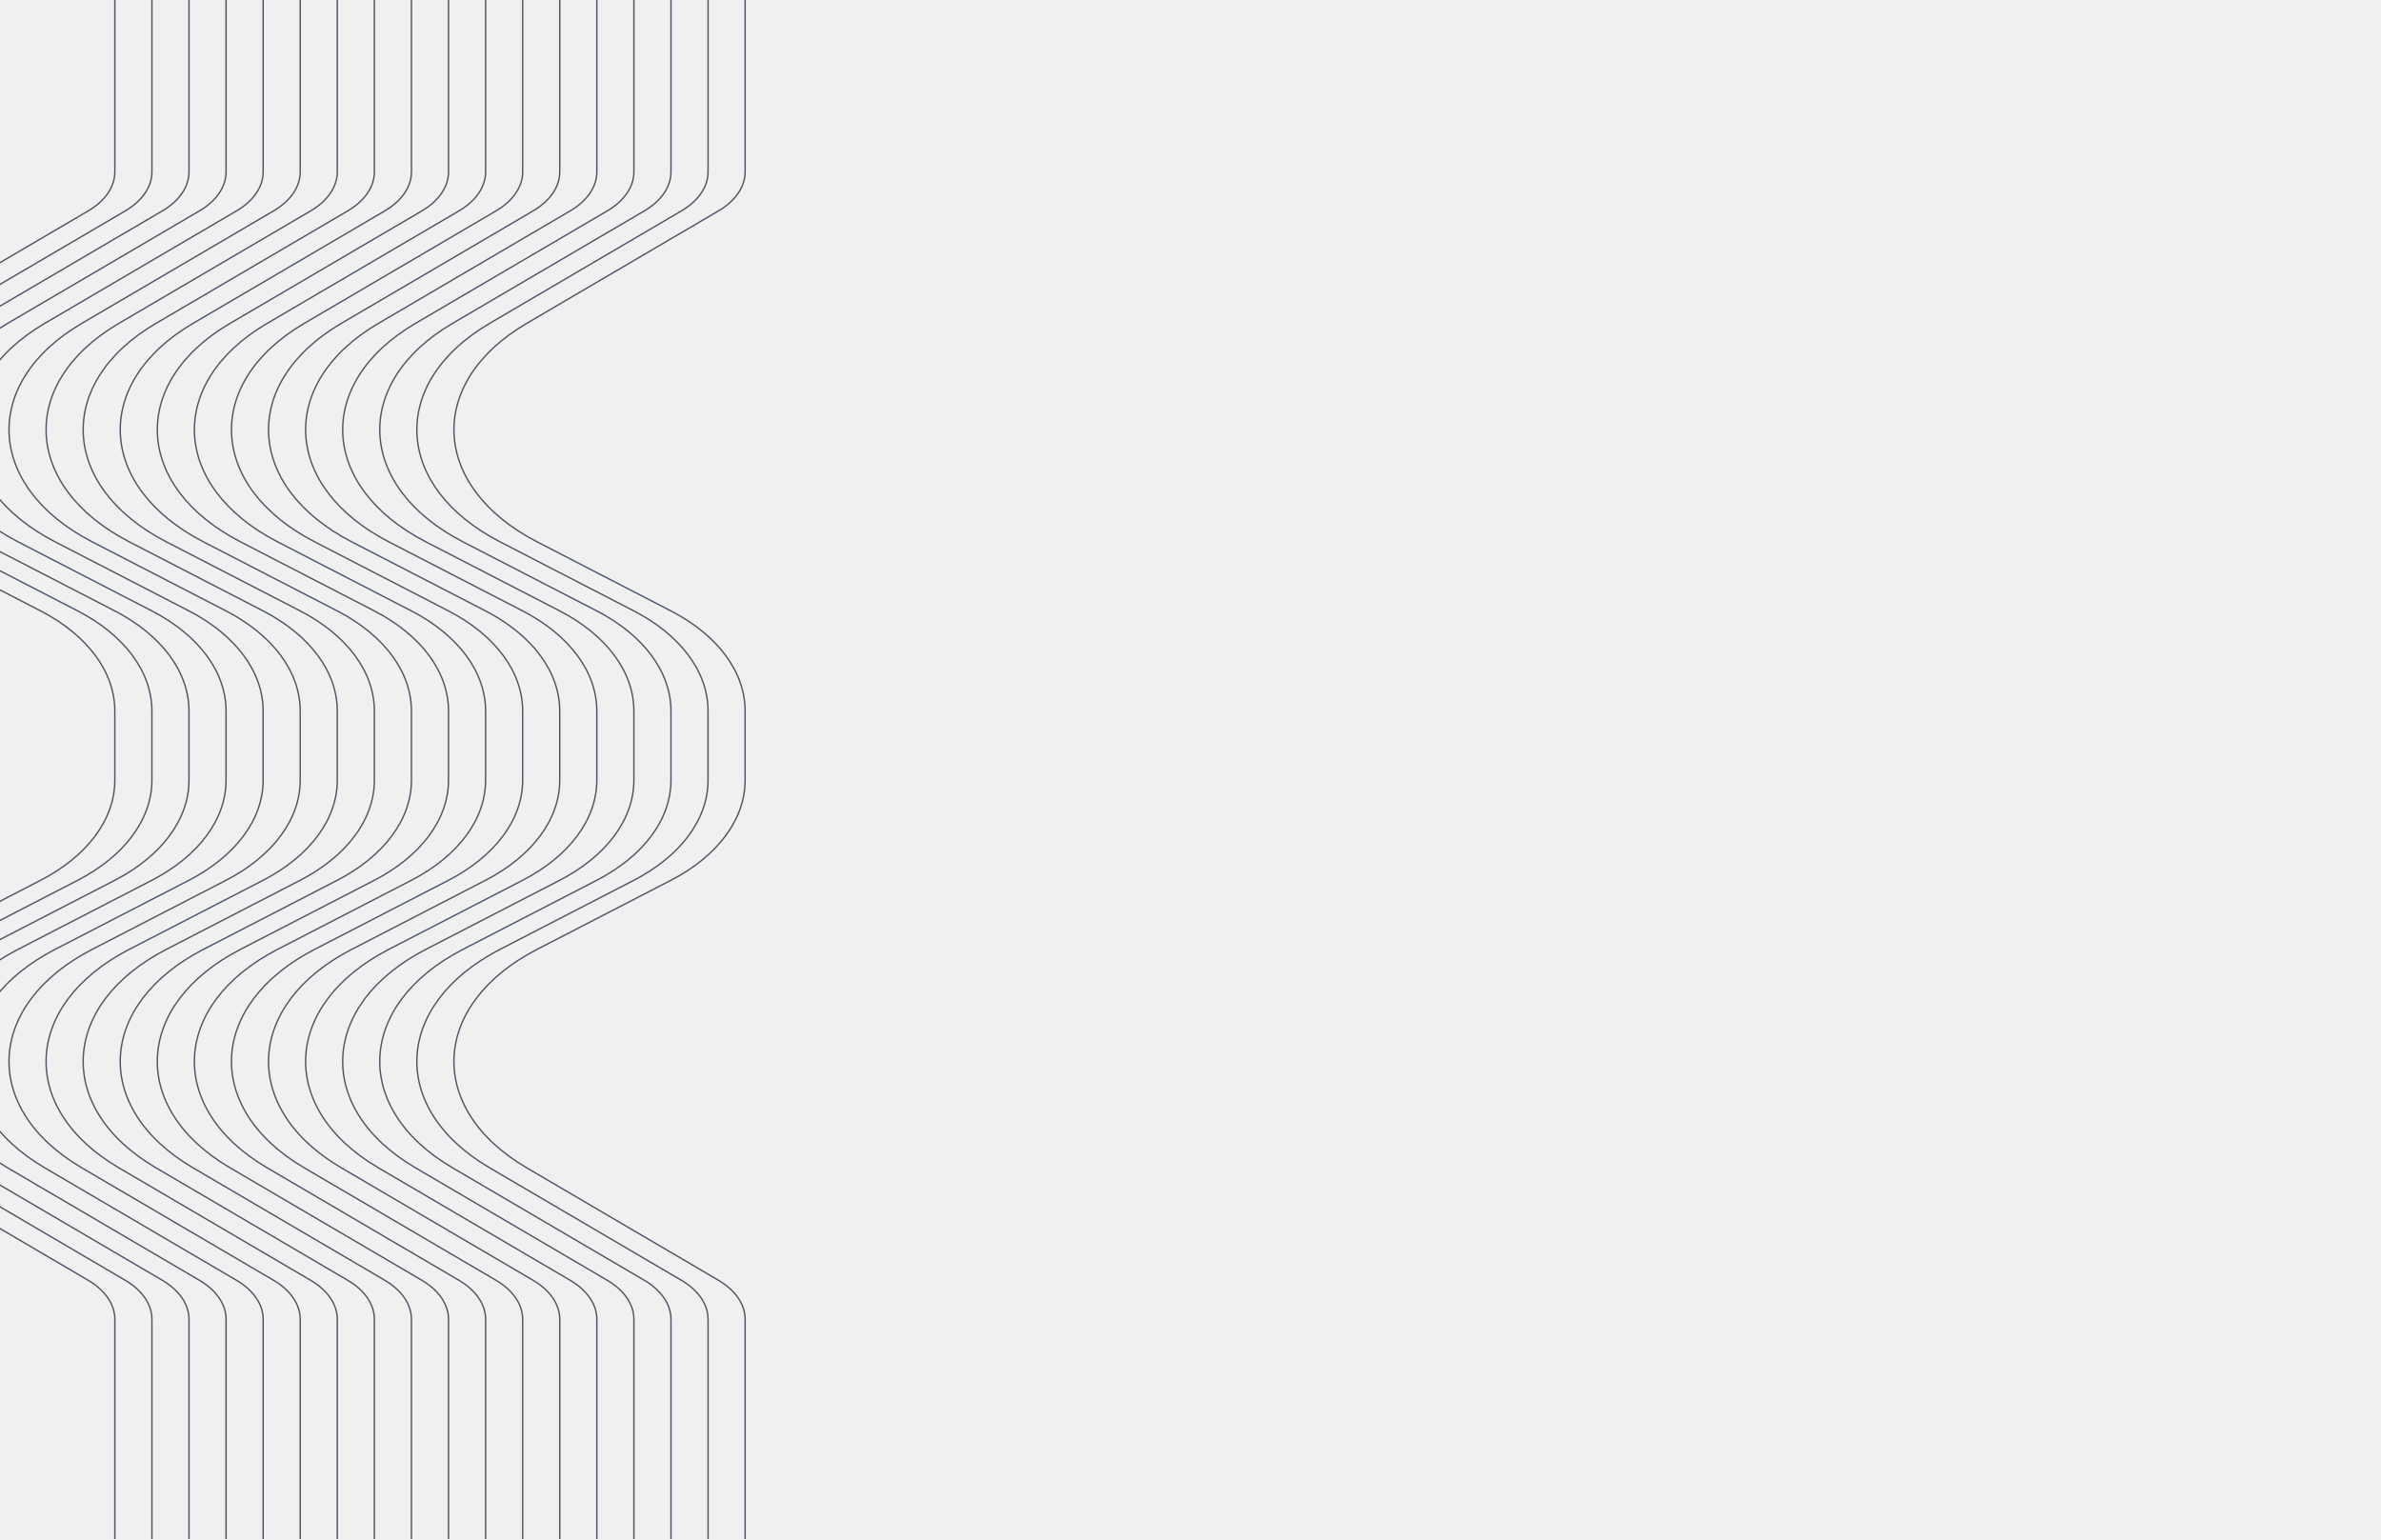
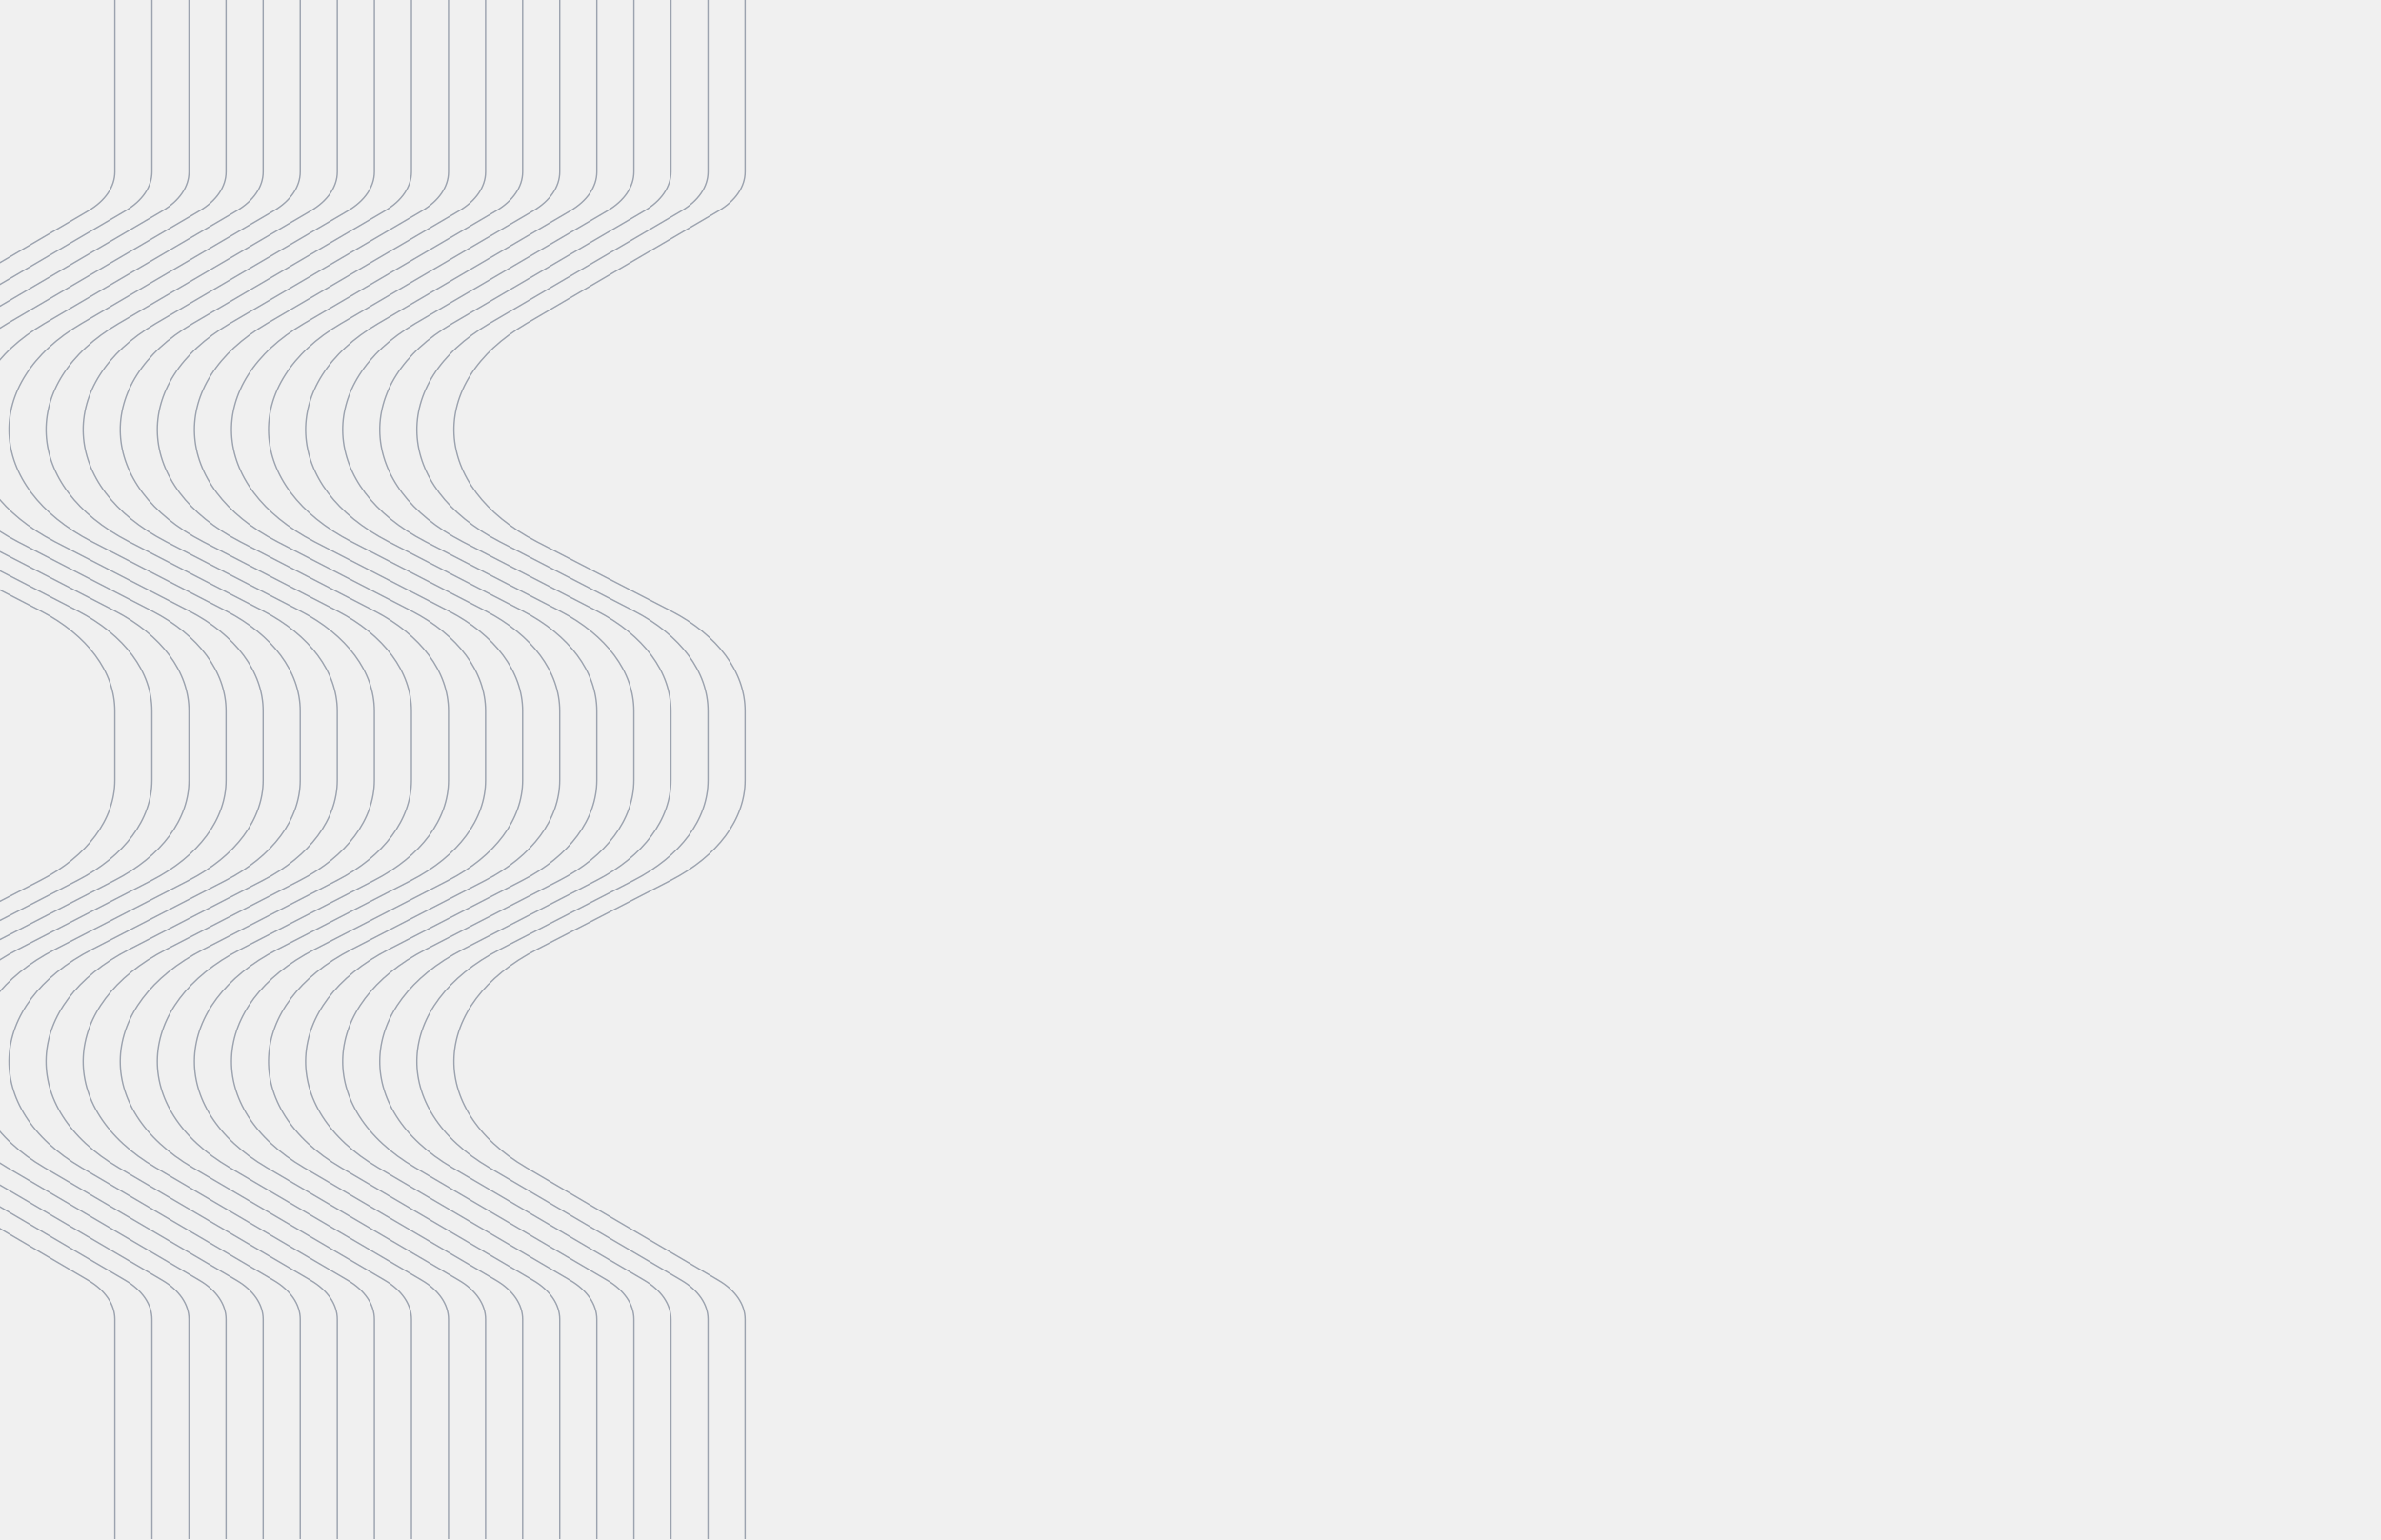
<svg xmlns="http://www.w3.org/2000/svg" width="1728" height="1117" viewBox="0 0 1728 1117" fill="none">
  <g clip-path="url(#clip0_45_100)">
-     <path d="M540.774 -37V124.773C540.774 135.557 533.744 145.847 521.428 153.067L382.157 234.749C308.86 277.737 312.521 353.351 389.816 393.251L486.867 443.349C520.916 460.914 540.759 487.672 540.759 515.965V566.283C540.759 594.576 520.901 621.316 486.867 638.899L389.816 688.998C312.506 728.897 308.86 804.511 382.157 847.499L521.428 929.181C533.744 936.401 540.774 946.691 540.774 957.475V1117" stroke="#4B5563" stroke-miterlimit="10" />
-     <path d="M513.872 -37V124.773C513.872 135.557 506.842 145.847 494.526 153.067L355.254 234.749C281.957 277.737 285.618 353.351 362.914 393.251L459.964 443.349C494.014 460.914 513.857 487.672 513.857 515.965V566.283C513.857 594.576 493.999 621.316 459.964 638.899L362.914 688.998C285.604 728.897 281.957 804.511 355.254 847.499L494.526 929.181C506.842 936.401 513.872 946.691 513.872 957.475V1117" stroke="#4B5563" stroke-miterlimit="10" />
-     <path d="M486.954 -37V124.773C486.954 135.557 479.925 145.847 467.608 153.067L328.337 234.749C255.04 277.737 258.701 353.351 335.997 393.251L433.047 443.349C467.097 460.914 486.94 487.672 486.94 515.965V566.283C486.94 594.576 467.082 621.316 433.047 638.899L335.997 688.998C258.687 728.897 255.04 804.511 328.337 847.499L467.608 929.181C479.925 936.401 486.954 946.691 486.954 957.475V1117" stroke="#4B5563" stroke-miterlimit="10" />
-     <path d="M460.052 -37V124.773C460.052 135.557 453.023 145.847 440.706 153.067L301.435 234.749C228.137 277.737 231.799 353.351 309.094 393.251L406.145 443.349C440.194 460.914 460.037 487.672 460.037 515.965V566.283C460.037 594.576 440.179 621.316 406.145 638.899L309.094 688.998C231.784 728.897 228.137 804.511 301.435 847.499L440.706 929.181C453.023 936.401 460.052 946.691 460.052 957.475V1117" stroke="#4B5563" stroke-miterlimit="10" />
-     <path d="M433.15 -37V124.773C433.15 135.557 426.12 145.847 413.804 153.067L274.532 234.749C201.235 277.737 204.896 353.351 282.191 393.251L379.242 443.349C413.291 460.914 433.135 487.672 433.135 515.965V566.283C433.135 594.576 413.277 621.316 379.242 638.899L282.191 688.998C204.882 728.897 201.235 804.511 274.532 847.499L413.804 929.181C426.12 936.401 433.15 946.691 433.15 957.475V1117" stroke="#4B5563" stroke-miterlimit="10" />
-     <path d="M406.233 -37V124.773C406.233 135.557 399.203 145.847 386.887 153.067L247.615 234.749C174.318 277.737 177.979 353.351 255.274 393.251L352.325 443.349C386.374 460.914 406.218 487.672 406.218 515.965V566.283C406.218 594.576 386.36 621.316 352.325 638.899L255.274 688.998C177.965 728.897 174.318 804.511 247.615 847.499L386.887 929.181C399.203 936.401 406.233 946.691 406.233 957.475V1117" stroke="#4B5563" stroke-miterlimit="10" />
-     <path d="M379.33 -37V124.773C379.33 135.557 372.3 145.847 359.984 153.067L220.712 234.749C147.415 277.737 151.076 353.351 228.372 393.251L325.422 443.349C359.472 460.914 379.315 487.672 379.315 515.965V566.283C379.315 594.576 359.457 621.316 325.422 638.899L228.372 688.998C151.062 728.897 147.415 804.511 220.712 847.499L359.984 929.181C372.3 936.401 379.33 946.691 379.33 957.475V1117" stroke="#4B5563" stroke-miterlimit="10" />
-     <path d="M352.428 -37V124.773C352.428 135.557 345.398 145.847 333.082 153.067L193.81 234.749C120.513 277.737 124.174 353.351 201.469 393.251L298.52 443.349C332.569 460.914 352.413 487.672 352.413 515.965V566.283C352.413 594.576 332.555 621.316 298.52 638.899L201.469 688.998C124.159 728.897 120.513 804.511 193.81 847.499L333.082 929.181C345.398 936.401 352.428 946.691 352.428 957.475V1117" stroke="#4B5563" stroke-miterlimit="10" />
-     <path d="M325.511 -37V124.773C325.511 135.557 318.481 145.847 306.165 153.067L166.893 234.749C93.596 277.737 97.257 353.351 174.552 393.251L271.603 443.349C305.652 460.914 325.496 487.672 325.496 515.965V566.283C325.496 594.576 305.638 621.316 271.603 638.899L174.552 688.998C97.243 728.897 93.596 804.511 166.893 847.499L306.165 929.181C318.481 936.401 325.511 946.691 325.511 957.475V1117" stroke="#4B5563" stroke-miterlimit="10" />
-     <path d="M298.608 -37V124.773C298.608 135.557 291.578 145.847 279.262 153.067L139.99 234.749C66.693 277.737 70.354 353.351 147.649 393.251L244.7 443.349C278.749 460.914 298.593 487.672 298.593 515.965V566.283C298.593 594.576 278.735 621.316 244.7 638.899L147.649 688.998C70.34 728.897 66.693 804.511 139.99 847.499L279.262 929.181C291.578 936.401 298.608 946.691 298.608 957.475V1117" stroke="#4B5563" stroke-miterlimit="10" />
-     <path d="M271.706 -37V124.773C271.706 135.557 264.677 145.847 252.361 153.067L113.089 234.749C39.792 277.737 43.454 353.351 120.749 393.251L217.799 443.349C251.848 460.914 271.692 487.672 271.692 515.965V566.283C271.692 594.576 251.833 621.316 217.799 638.899L120.749 688.998C43.439 728.897 39.792 804.511 113.089 847.499L252.361 929.181C264.677 936.401 271.706 946.691 271.706 957.475V1117" stroke="#4B5563" stroke-miterlimit="10" />
-     <path d="M244.788 -37V124.773C244.788 135.557 237.759 145.847 225.443 153.067L86.171 234.749C12.874 277.737 16.535 353.351 93.83 393.251L190.881 443.349C224.93 460.914 244.774 487.672 244.774 515.965V566.283C244.774 594.576 224.915 621.316 190.881 638.899L93.83 688.998C16.52 728.897 12.874 804.511 86.171 847.499L225.443 929.181C237.759 936.401 244.788 946.691 244.788 957.475V1117" stroke="#4B5563" stroke-miterlimit="10" />
-     <path d="M217.887 -37V124.773C217.887 135.557 210.857 145.847 198.541 153.067L59.269 234.749C-14.028 277.737 -10.366 353.351 66.929 393.251L163.979 443.349C198.028 460.914 217.872 487.672 217.872 515.965V566.283C217.872 594.576 198.014 621.316 163.979 638.899L66.929 688.998C-10.381 728.897 -14.028 804.511 59.269 847.499L198.541 929.181C210.857 936.401 217.887 946.691 217.887 957.475V1117" stroke="#4B5563" stroke-miterlimit="10" />
-     <path d="M190.985 -37V124.773C190.985 135.557 183.955 145.847 171.639 153.067L32.367 234.749C-40.93 277.737 -37.269 353.351 40.026 393.251L137.077 443.349C171.126 460.914 190.97 487.672 190.97 515.965V566.283C190.97 594.576 171.112 621.316 137.077 638.899L40.026 688.998C-37.283 728.897 -40.93 804.511 32.367 847.499L171.639 929.181C183.955 936.401 190.985 946.691 190.985 957.475V1117" stroke="#4B5563" stroke-miterlimit="10" />
-     <path d="M164.067 -37V124.773C164.067 135.557 157.037 145.847 144.721 153.067L5.449 234.749C-67.848 277.737 -64.186 353.351 13.109 393.251L110.159 443.349C144.208 460.914 164.053 487.672 164.053 515.965V566.283C164.053 594.576 144.194 621.316 110.159 638.899L13.109 688.998C-64.201 728.897 -67.848 804.511 5.449 847.499L144.721 929.181C157.037 936.401 164.067 946.691 164.067 957.475V1117" stroke="#4B5563" stroke-miterlimit="10" />
-     <path d="M137.165 -37V124.773C137.165 135.557 130.135 145.847 117.819 153.067L-21.453 234.749C-94.75 277.737 -91.089 353.351 -13.793 393.251L83.257 443.349C117.306 460.914 137.15 487.672 137.15 515.965V566.283C137.15 594.576 117.292 621.316 83.257 638.899L-13.793 688.998C-91.103 728.897 -94.75 804.511 -21.453 847.499L117.819 929.181C130.135 936.401 137.165 946.691 137.165 957.475V1117" stroke="#4B5563" stroke-miterlimit="10" />
-     <path d="M110.263 -37V124.773C110.263 135.557 103.233 145.847 90.917 153.067L-48.355 234.749C-121.652 277.737 -117.991 353.351 -40.696 393.251L56.355 443.349C90.404 460.914 110.247 487.672 110.247 515.965V566.283C110.247 594.576 90.389 621.316 56.355 638.899L-40.696 688.998C-118.006 728.897 -121.652 804.511 -48.355 847.499L90.917 929.181C103.233 936.401 110.263 946.691 110.263 957.475V1117" stroke="#4B5563" stroke-miterlimit="10" />
-     <path d="M83.345 -37V124.773C83.345 135.557 76.316 145.847 63.999 153.067L-75.272 234.749C-148.57 277.737 -144.908 353.351 -67.613 393.251L29.438 443.349C63.487 460.914 83.33 487.672 83.33 515.965V566.283C83.33 594.576 63.472 621.316 29.438 638.899L-67.613 688.998C-144.923 728.897 -148.57 804.511 -75.272 847.499L63.999 929.181C76.316 936.401 83.345 946.691 83.345 957.475V1117" stroke="#4B5563" stroke-miterlimit="10" />
+     <path d="M540.774 -37V124.773C540.774 135.557 533.744 145.847 521.428 153.067L382.157 234.749C308.86 277.737 312.521 353.351 389.816 393.251L486.867 443.349C520.916 460.914 540.759 487.672 540.759 515.965V566.283C540.759 594.576 520.901 621.316 486.867 638.899L389.816 688.998C312.506 728.897 308.86 804.511 382.157 847.499L521.428 929.181C533.744 936.401 540.774 946.691 540.774 957.475V1117" stroke="#9CA3AF" stroke-miterlimit="10" />
+     <path d="M513.872 -37V124.773C513.872 135.557 506.842 145.847 494.526 153.067L355.254 234.749C281.957 277.737 285.618 353.351 362.914 393.251L459.964 443.349C494.014 460.914 513.857 487.672 513.857 515.965V566.283C513.857 594.576 493.999 621.316 459.964 638.899L362.914 688.998C285.604 728.897 281.957 804.511 355.254 847.499L494.526 929.181C506.842 936.401 513.872 946.691 513.872 957.475V1117" stroke="#9CA3AF" stroke-miterlimit="10" />
+     <path d="M486.954 -37V124.773C486.954 135.557 479.925 145.847 467.608 153.067L328.337 234.749C255.04 277.737 258.701 353.351 335.997 393.251L433.047 443.349C467.097 460.914 486.94 487.672 486.94 515.965V566.283C486.94 594.576 467.082 621.316 433.047 638.899L335.997 688.998C258.687 728.897 255.04 804.511 328.337 847.499L467.608 929.181C479.925 936.401 486.954 946.691 486.954 957.475V1117" stroke="#9CA3AF" stroke-miterlimit="10" />
+     <path d="M460.052 -37V124.773C460.052 135.557 453.023 145.847 440.706 153.067L301.435 234.749C228.137 277.737 231.799 353.351 309.094 393.251L406.145 443.349C440.194 460.914 460.037 487.672 460.037 515.965V566.283C460.037 594.576 440.179 621.316 406.145 638.899L309.094 688.998C231.784 728.897 228.137 804.511 301.435 847.499L440.706 929.181C453.023 936.401 460.052 946.691 460.052 957.475V1117" stroke="#9CA3AF" stroke-miterlimit="10" />
+     <path d="M433.15 -37V124.773C433.15 135.557 426.12 145.847 413.804 153.067L274.532 234.749C201.235 277.737 204.896 353.351 282.191 393.251L379.242 443.349C413.291 460.914 433.135 487.672 433.135 515.965V566.283C433.135 594.576 413.277 621.316 379.242 638.899L282.191 688.998C204.882 728.897 201.235 804.511 274.532 847.499L413.804 929.181C426.12 936.401 433.15 946.691 433.15 957.475V1117" stroke="#9CA3AF" stroke-miterlimit="10" />
+     <path d="M406.233 -37V124.773C406.233 135.557 399.203 145.847 386.887 153.067L247.615 234.749C174.318 277.737 177.979 353.351 255.274 393.251L352.325 443.349C386.374 460.914 406.218 487.672 406.218 515.965V566.283C406.218 594.576 386.36 621.316 352.325 638.899L255.274 688.998C177.965 728.897 174.318 804.511 247.615 847.499L386.887 929.181C399.203 936.401 406.233 946.691 406.233 957.475V1117" stroke="#9CA3AF" stroke-miterlimit="10" />
+     <path d="M379.33 -37V124.773C379.33 135.557 372.3 145.847 359.984 153.067L220.712 234.749C147.415 277.737 151.076 353.351 228.372 393.251L325.422 443.349C359.472 460.914 379.315 487.672 379.315 515.965V566.283C379.315 594.576 359.457 621.316 325.422 638.899L228.372 688.998C151.062 728.897 147.415 804.511 220.712 847.499L359.984 929.181C372.3 936.401 379.33 946.691 379.33 957.475V1117" stroke="#9CA3AF" stroke-miterlimit="10" />
+     <path d="M352.428 -37V124.773C352.428 135.557 345.398 145.847 333.082 153.067L193.81 234.749C120.513 277.737 124.174 353.351 201.469 393.251L298.52 443.349C332.569 460.914 352.413 487.672 352.413 515.965V566.283C352.413 594.576 332.555 621.316 298.52 638.899L201.469 688.998C124.159 728.897 120.513 804.511 193.81 847.499L333.082 929.181C345.398 936.401 352.428 946.691 352.428 957.475V1117" stroke="#9CA3AF" stroke-miterlimit="10" />
+     <path d="M325.511 -37V124.773C325.511 135.557 318.481 145.847 306.165 153.067L166.893 234.749C93.596 277.737 97.257 353.351 174.552 393.251L271.603 443.349C305.652 460.914 325.496 487.672 325.496 515.965V566.283C325.496 594.576 305.638 621.316 271.603 638.899L174.552 688.998C97.243 728.897 93.596 804.511 166.893 847.499L306.165 929.181C318.481 936.401 325.511 946.691 325.511 957.475V1117" stroke="#9CA3AF" stroke-miterlimit="10" />
+     <path d="M298.608 -37V124.773C298.608 135.557 291.578 145.847 279.262 153.067L139.99 234.749C66.693 277.737 70.354 353.351 147.649 393.251L244.7 443.349C278.749 460.914 298.593 487.672 298.593 515.965V566.283C298.593 594.576 278.735 621.316 244.7 638.899L147.649 688.998C70.34 728.897 66.693 804.511 139.99 847.499L279.262 929.181C291.578 936.401 298.608 946.691 298.608 957.475V1117" stroke="#9CA3AF" stroke-miterlimit="10" />
+     <path d="M271.706 -37V124.773C271.706 135.557 264.677 145.847 252.361 153.067L113.089 234.749C39.792 277.737 43.454 353.351 120.749 393.251L217.799 443.349C251.848 460.914 271.692 487.672 271.692 515.965V566.283C271.692 594.576 251.833 621.316 217.799 638.899L120.749 688.998C43.439 728.897 39.792 804.511 113.089 847.499L252.361 929.181C264.677 936.401 271.706 946.691 271.706 957.475V1117" stroke="#9CA3AF" stroke-miterlimit="10" />
+     <path d="M244.788 -37V124.773C244.788 135.557 237.759 145.847 225.443 153.067L86.171 234.749C12.874 277.737 16.535 353.351 93.83 393.251L190.881 443.349C224.93 460.914 244.774 487.672 244.774 515.965V566.283C244.774 594.576 224.915 621.316 190.881 638.899L93.83 688.998C16.52 728.897 12.874 804.511 86.171 847.499L225.443 929.181C237.759 936.401 244.788 946.691 244.788 957.475V1117" stroke="#9CA3AF" stroke-miterlimit="10" />
+     <path d="M217.887 -37V124.773C217.887 135.557 210.857 145.847 198.541 153.067L59.269 234.749C-14.028 277.737 -10.366 353.351 66.929 393.251L163.979 443.349C198.028 460.914 217.872 487.672 217.872 515.965V566.283C217.872 594.576 198.014 621.316 163.979 638.899L66.929 688.998C-10.381 728.897 -14.028 804.511 59.269 847.499L198.541 929.181C210.857 936.401 217.887 946.691 217.887 957.475V1117" stroke="#9CA3AF" stroke-miterlimit="10" />
+     <path d="M190.985 -37V124.773C190.985 135.557 183.955 145.847 171.639 153.067L32.367 234.749C-40.93 277.737 -37.269 353.351 40.026 393.251L137.077 443.349C171.126 460.914 190.97 487.672 190.97 515.965V566.283C190.97 594.576 171.112 621.316 137.077 638.899L40.026 688.998C-37.283 728.897 -40.93 804.511 32.367 847.499L171.639 929.181C183.955 936.401 190.985 946.691 190.985 957.475V1117" stroke="#9CA3AF" stroke-miterlimit="10" />
+     <path d="M164.067 -37V124.773C164.067 135.557 157.037 145.847 144.721 153.067L5.449 234.749C-67.848 277.737 -64.186 353.351 13.109 393.251L110.159 443.349C144.208 460.914 164.053 487.672 164.053 515.965V566.283C164.053 594.576 144.194 621.316 110.159 638.899L13.109 688.998C-64.201 728.897 -67.848 804.511 5.449 847.499L144.721 929.181C157.037 936.401 164.067 946.691 164.067 957.475V1117" stroke="#9CA3AF" stroke-miterlimit="10" />
+     <path d="M137.165 -37V124.773C137.165 135.557 130.135 145.847 117.819 153.067L-21.453 234.749C-94.75 277.737 -91.089 353.351 -13.793 393.251L83.257 443.349C117.306 460.914 137.15 487.672 137.15 515.965V566.283C137.15 594.576 117.292 621.316 83.257 638.899L-13.793 688.998C-91.103 728.897 -94.75 804.511 -21.453 847.499L117.819 929.181C130.135 936.401 137.165 946.691 137.165 957.475V1117" stroke="#9CA3AF" stroke-miterlimit="10" />
+     <path d="M110.263 -37V124.773C110.263 135.557 103.233 145.847 90.917 153.067L-48.355 234.749C-121.652 277.737 -117.991 353.351 -40.696 393.251L56.355 443.349C90.404 460.914 110.247 487.672 110.247 515.965V566.283C110.247 594.576 90.389 621.316 56.355 638.899L-40.696 688.998C-118.006 728.897 -121.652 804.511 -48.355 847.499L90.917 929.181C103.233 936.401 110.263 946.691 110.263 957.475V1117" stroke="#9CA3AF" stroke-miterlimit="10" />
+     <path d="M83.345 -37V124.773C83.345 135.557 76.316 145.847 63.999 153.067L-75.272 234.749C-148.57 277.737 -144.908 353.351 -67.613 393.251L29.438 443.349C63.487 460.914 83.33 487.672 83.33 515.965V566.283C83.33 594.576 63.472 621.316 29.438 638.899L-67.613 688.998C-144.923 728.897 -148.57 804.511 -75.272 847.499L63.999 929.181C76.316 936.401 83.345 946.691 83.345 957.475V1117" stroke="#9CA3AF" stroke-miterlimit="10" />
  </g>
  <defs>
    <clipPath id="clip0_45_100">
      <rect width="1728" height="1117" fill="white" />
    </clipPath>
  </defs>
</svg>
